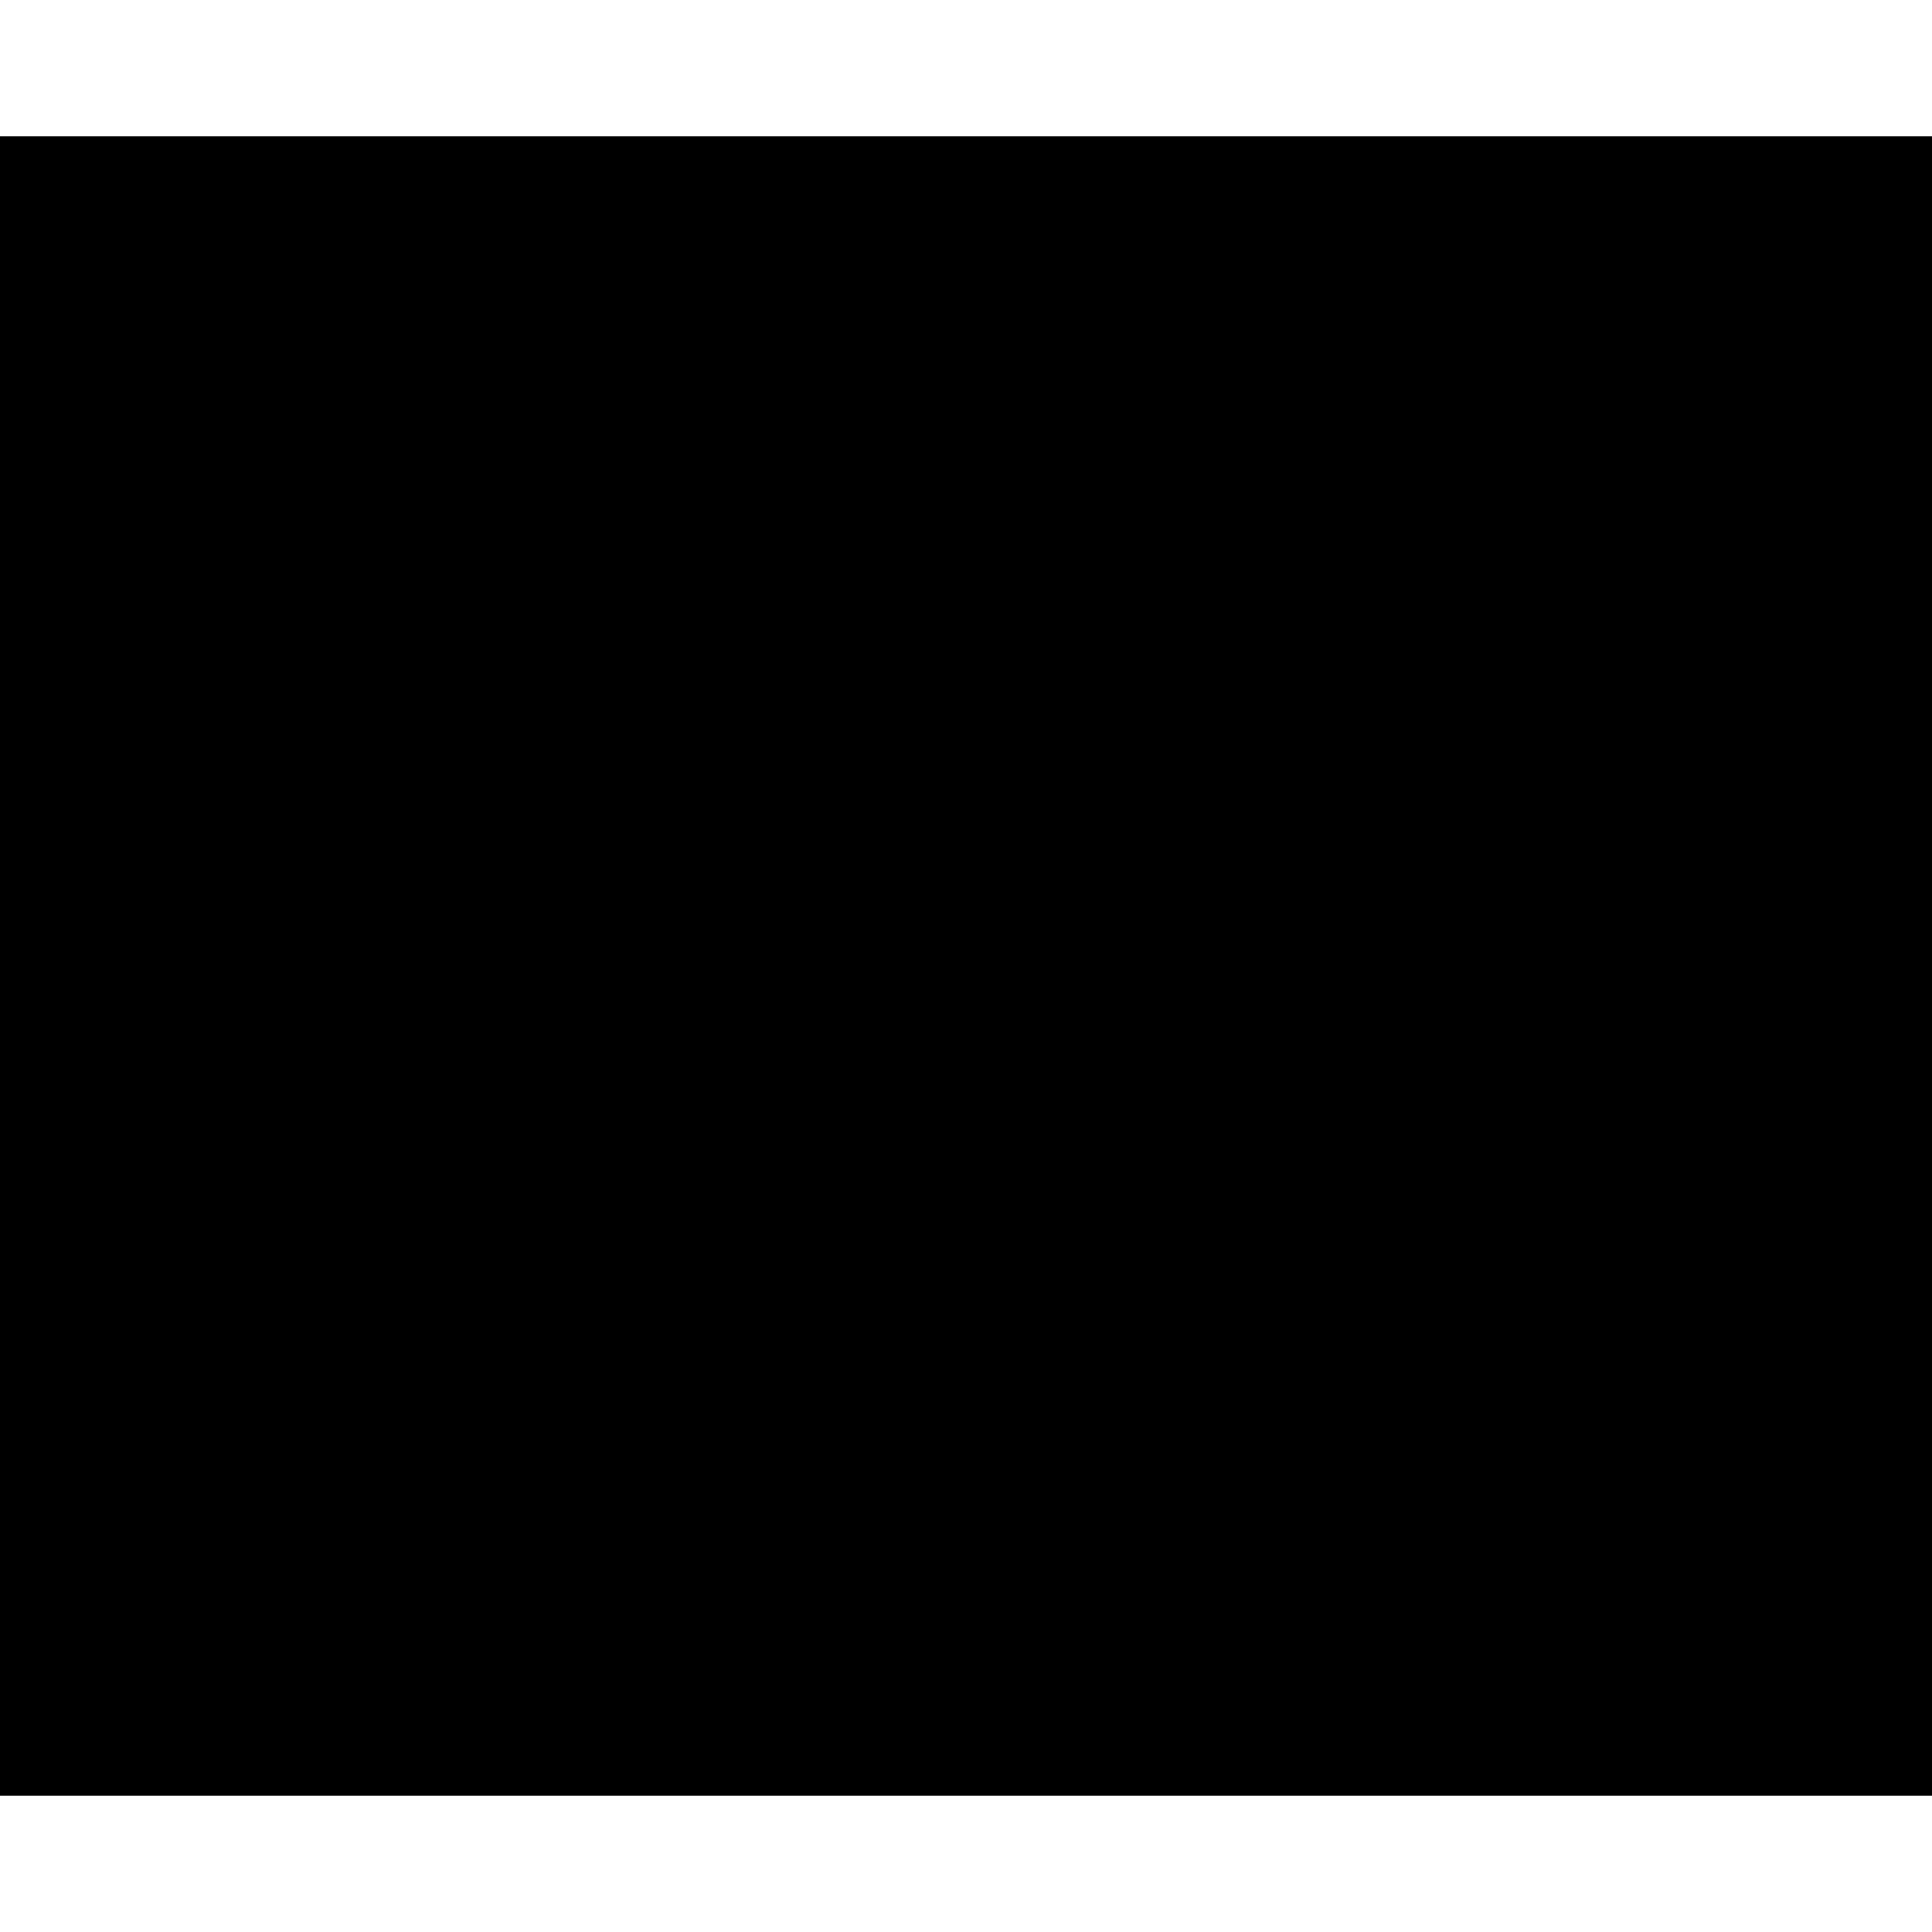
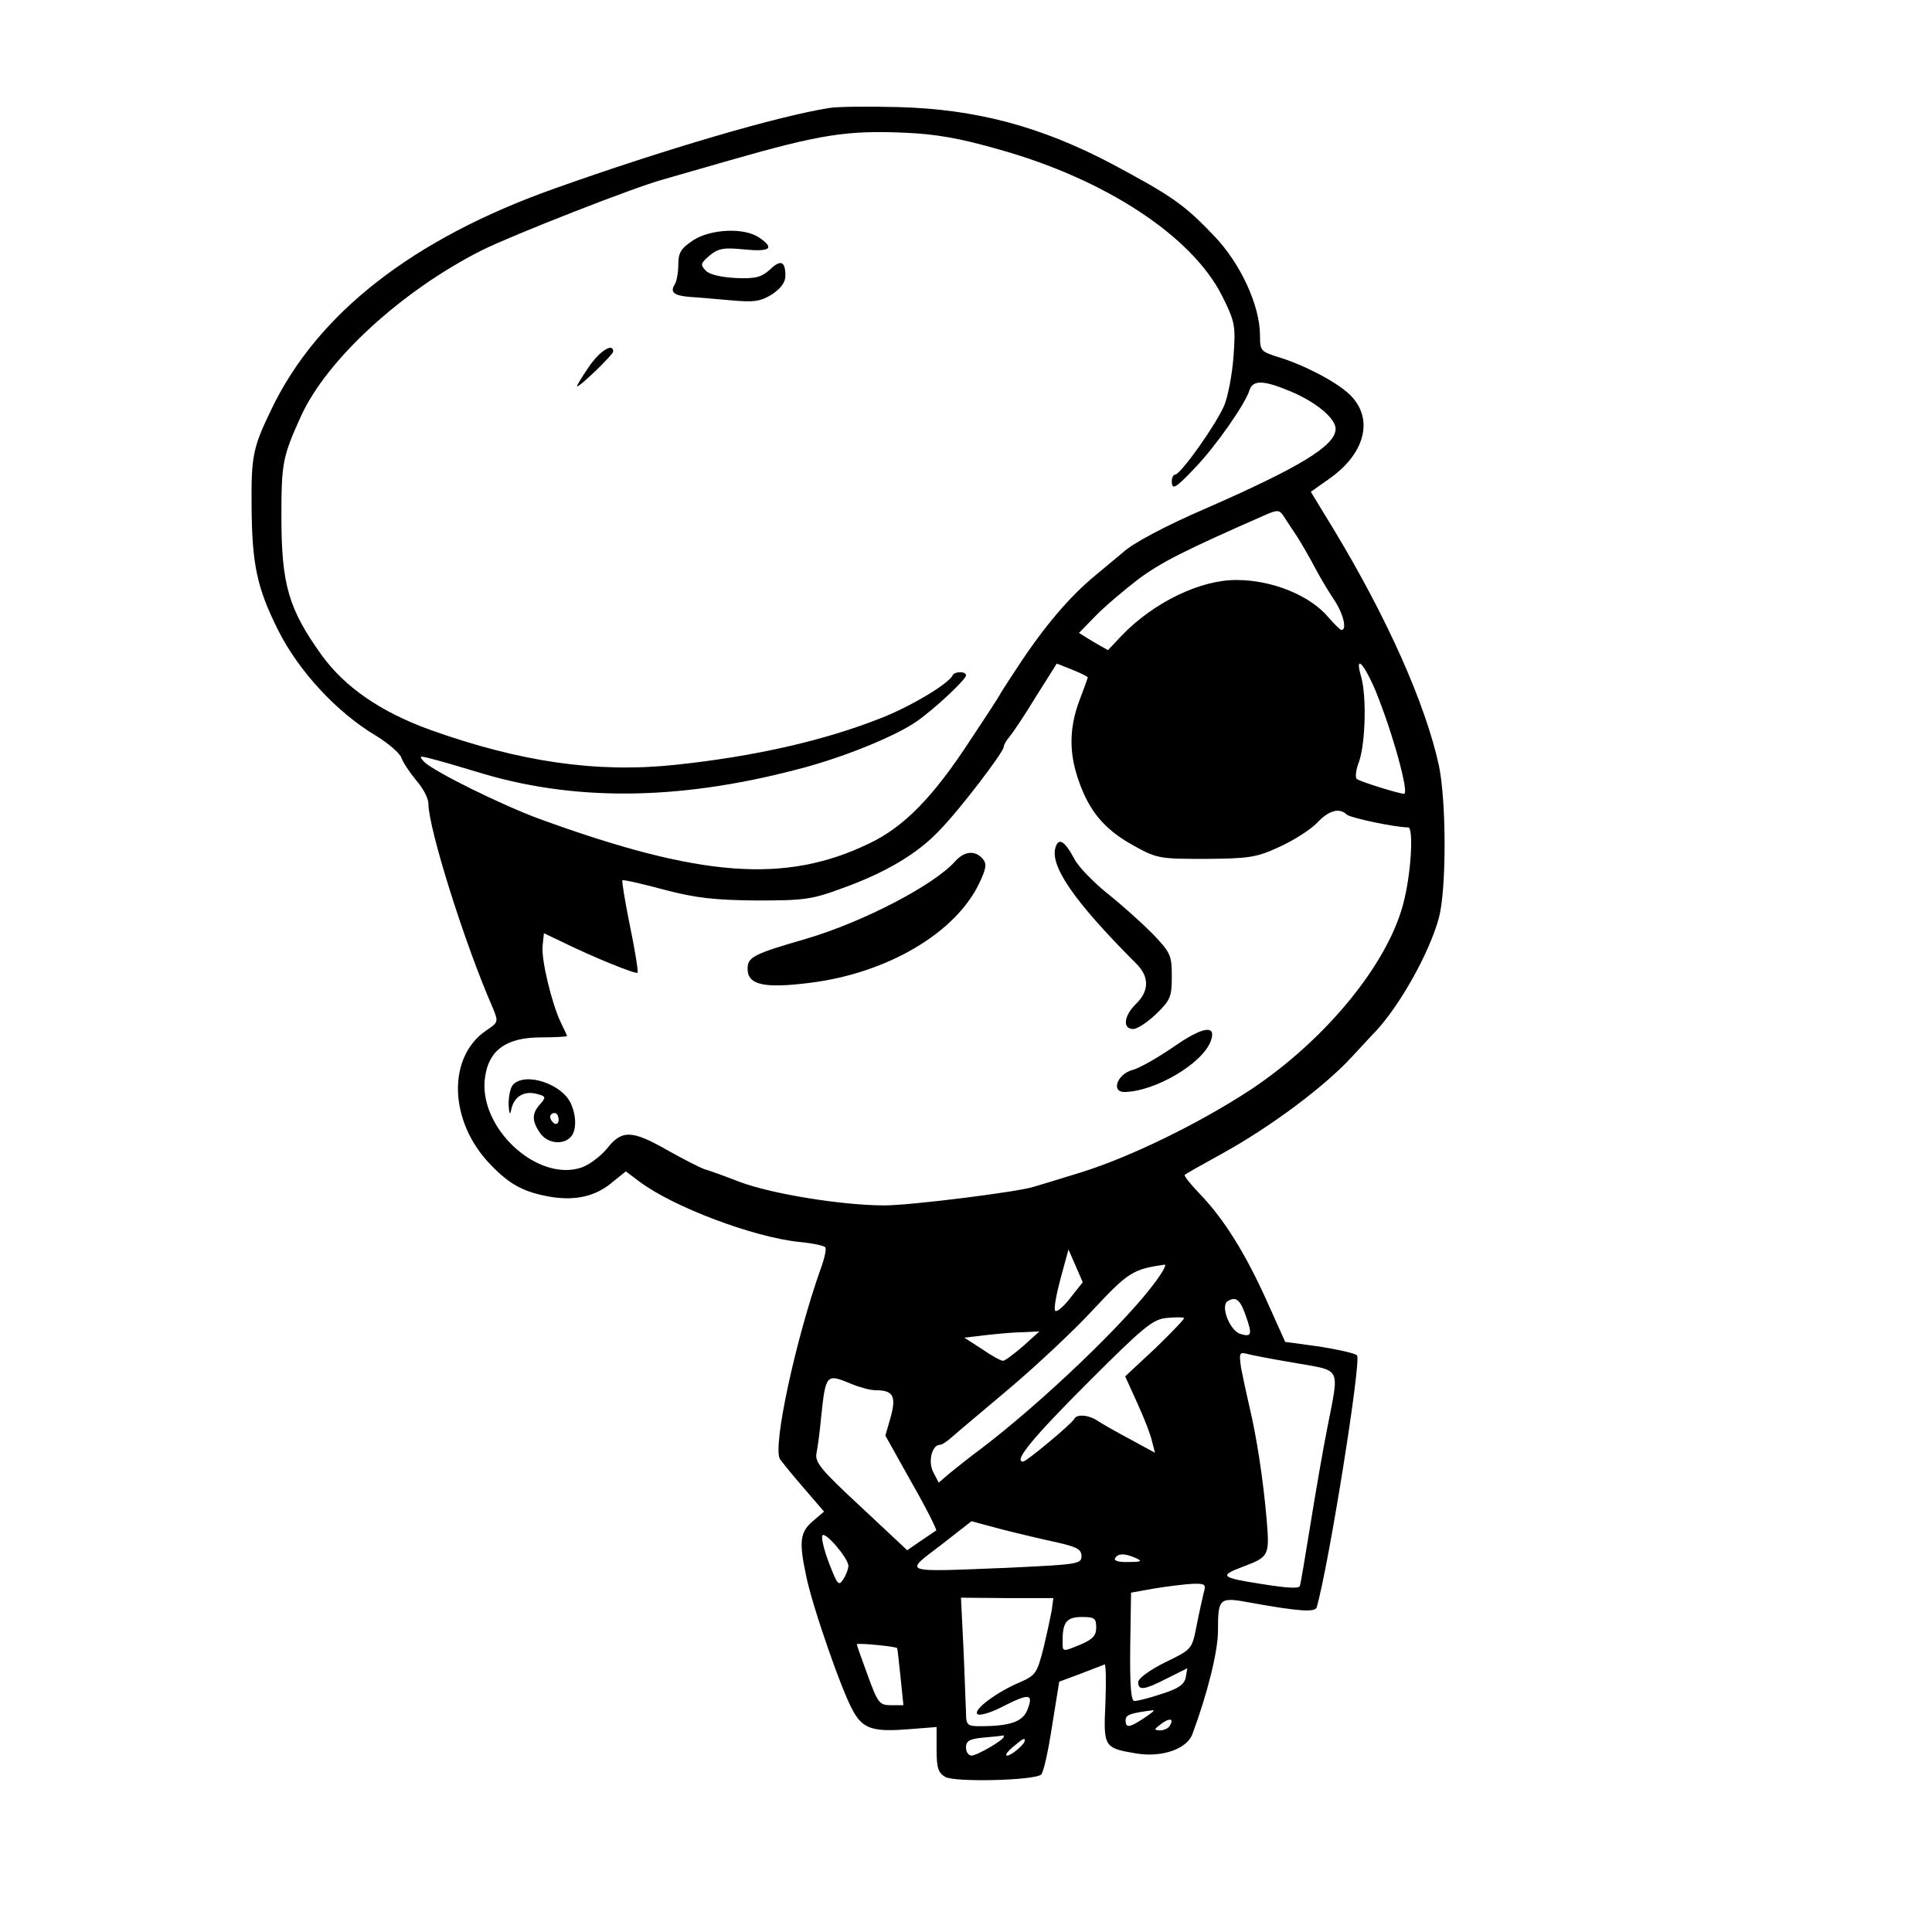
- <svg xmlns="http://www.w3.org/2000/svg" version="1.0" width="156pt" height="156pt" viewBox="0 0 156 156" preserveAspectRatio="xMidYMid meet">
-   <g transform="translate(0,156) scale(0.1,-0.1)" fill="#000000" stroke="none">
-     <path d="M0 780 l0 -670 780 0 780 0 0 670 0 670 -780 0 -780 0 0 -670z" />
+ <svg xmlns="http://www.w3.org/2000/svg" version="1.0" width="460pt" height="460pt" viewBox="0 0 460 460" preserveAspectRatio="xMidYMid meet">
+   <g transform="translate(0,460) scale(0.1,-0.1)" fill="#000000" stroke="none">
+     <path d="M1975 4343 c-121 -19 -391 -98 -655 -192 -338 -120 -565 -298 -674 -526 -44 -91 -48 -111 -47 -231 1 -138 13 -194 63 -294 49 -98 140 -196 232 -251 31 -19 59 -43 62 -54 4 -11 20 -35 35 -53 16 -18 29 -43 29 -55 0 -59 86 -333 153 -486 14 -34 14 -35 -16 -55 -93 -64 -88 -217 11 -319 46 -48 80 -66 145 -77 60 -9 106 2 146 36 l31 25 32 -24 c81 -61 273 -133 381 -144 32 -3 60 -9 62 -13 3 -4 -2 -27 -11 -51 -59 -166 -115 -423 -97 -453 4 -6 29 -37 56 -68 l49 -57 -27 -23 c-30 -26 -33 -48 -16 -128 14 -72 88 -285 114 -327 23 -40 48 -47 133 -40 l64 5 0 -54 c0 -44 4 -55 21 -65 26 -13 214 -8 228 6 6 6 17 57 26 116 l17 105 51 19 c29 11 54 21 57 22 3 2 4 -39 2 -91 -5 -106 -4 -108 74 -121 61 -10 120 11 133 46 36 97 61 197 61 247 0 78 3 80 78 66 116 -21 153 -23 157 -11 29 101 107 589 96 600 -5 5 -46 14 -90 21 l-81 11 -44 98 c-51 113 -102 195 -159 254 -23 24 -39 44 -36 46 2 2 43 25 90 51 116 64 245 161 308 230 20 21 45 49 56 60 59 63 129 189 151 271 18 67 18 276 0 362 -32 147 -123 352 -252 565 l-53 87 48 34 c84 61 102 144 43 199 -32 30 -109 70 -169 88 -41 13 -43 15 -43 51 0 71 -46 171 -108 236 -73 77 -103 97 -245 173 -169 89 -323 130 -507 135 -74 2 -148 1 -165 -2z m404 -99 c254 -71 460 -207 531 -349 31 -62 32 -71 27 -143 -3 -42 -13 -95 -22 -117 -19 -45 -104 -165 -117 -165 -4 0 -8 -7 -8 -15 0 -23 8 -19 57 33 47 49 118 150 128 183 8 25 34 24 98 -3 60 -25 107 -64 107 -89 0 -40 -84 -91 -310 -190 -93 -40 -174 -83 -196 -104 -6 -5 -36 -30 -66 -55 -61 -50 -123 -123 -185 -218 -24 -36 -43 -66 -43 -67 0 -1 -31 -49 -69 -106 -89 -137 -159 -208 -241 -247 -200 -97 -403 -81 -785 58 -90 33 -252 113 -275 136 -13 14 -12 15 15 8 17 -4 65 -18 108 -31 227 -71 477 -70 761 4 108 27 236 79 288 115 42 29 118 100 118 110 0 10 -27 10 -32 0 -8 -19 -99 -74 -171 -102 -134 -53 -299 -91 -489 -111 -187 -20 -370 7 -583 83 -119 43 -204 102 -259 178 -79 110 -96 168 -96 331 0 127 3 142 47 239 62 135 240 298 430 394 70 35 365 151 433 169 30 9 102 29 160 46 213 61 277 71 414 65 73 -3 131 -13 225 -40z m709 -921 c12 -19 31 -52 42 -73 11 -21 31 -55 45 -76 23 -33 33 -74 19 -74 -3 0 -17 14 -31 30 -43 52 -134 89 -218 89 -86 1 -198 -53 -274 -132 l-33 -35 -35 20 -34 21 38 39 c21 22 67 61 102 88 55 41 108 68 306 155 26 11 31 11 40 -2 6 -9 20 -31 33 -50z m-534 -318 c20 -8 36 -16 36 -18 0 -1 -9 -26 -20 -55 -24 -64 -25 -123 -3 -187 25 -75 62 -119 128 -156 59 -33 63 -34 175 -34 104 1 121 3 177 29 33 15 74 41 89 57 28 30 53 36 70 20 7 -8 116 -31 147 -31 12 0 8 -98 -9 -170 -33 -147 -183 -332 -364 -453 -123 -81 -289 -162 -405 -198 -55 -17 -107 -33 -115 -35 -37 -12 -292 -44 -354 -44 -100 0 -268 27 -345 56 -36 14 -75 28 -86 31 -10 4 -50 24 -87 45 -84 48 -108 48 -143 3 -16 -19 -43 -39 -61 -45 -106 -35 -247 97 -229 216 9 64 51 94 133 94 34 0 62 2 62 3 0 2 -7 17 -15 33 -21 44 -47 150 -43 183 l3 29 40 -19 c75 -37 178 -79 183 -75 2 3 -6 53 -18 111 -12 59 -20 108 -18 109 2 2 46 -8 98 -22 76 -20 120 -25 220 -26 114 0 132 2 205 29 103 37 179 82 231 137 50 51 154 188 154 200 0 5 6 15 13 23 6 7 35 49 62 94 28 44 51 81 51 81 1 0 18 -7 38 -15z m720 -47 c41 -99 82 -248 69 -248 -11 0 -102 28 -112 35 -5 2 -3 22 5 42 15 44 18 154 5 201 -16 55 5 35 33 -30z m-727 -1450 c-17 -22 -33 -34 -35 -28 -3 7 4 42 14 79 l18 66 17 -39 17 -39 -31 -39z m204 40 c-71 -97 -270 -287 -416 -398 -26 -19 -58 -45 -73 -57 l-27 -23 -13 25 c-13 25 -3 65 16 65 5 0 17 8 28 18 10 9 72 61 136 115 64 54 155 139 201 189 84 90 95 96 170 107 5 0 -5 -18 -22 -41z m216 -83 c15 -43 13 -49 -14 -41 -25 8 -48 67 -30 78 20 12 30 4 44 -37z m-215 -74 l-73 -68 29 -64 c16 -35 32 -76 35 -91 l7 -27 -57 31 c-32 17 -67 37 -78 44 -21 15 -51 18 -57 6 -5 -11 -114 -102 -122 -102 -24 0 23 57 155 189 133 133 154 150 187 153 20 2 39 2 41 0 3 -1 -28 -33 -67 -71z m-316 4 c-22 -19 -43 -35 -48 -35 -5 0 -27 12 -50 28 l-42 27 50 6 c27 3 67 7 89 7 l40 2 -39 -35z m647 -40 c112 -20 106 -7 78 -151 -11 -54 -29 -160 -41 -234 -12 -74 -23 -140 -25 -146 -2 -7 -32 -5 -94 5 -95 15 -99 19 -41 41 61 23 63 26 56 110 -8 95 -24 199 -41 270 -7 30 -16 72 -20 93 -5 34 -4 38 12 34 10 -3 62 -13 116 -22z m-1056 -50 c19 -8 45 -15 57 -15 43 0 50 -14 37 -63 l-13 -45 62 -111 c35 -61 61 -113 59 -115 -2 -1 -19 -13 -37 -25 l-32 -22 -110 103 c-95 88 -110 106 -106 128 3 14 8 52 11 85 11 104 12 105 72 80z m488 -377 c49 -11 60 -17 60 -33 0 -19 -9 -20 -180 -28 -252 -10 -243 -13 -155 54 l73 57 71 -19 c39 -10 98 -24 131 -31z m-495 -56 c0 -7 -5 -21 -12 -32 -11 -17 -14 -14 -34 38 -12 31 -19 61 -16 66 6 11 61 -53 62 -72z m685 18 c16 -7 12 -9 -18 -9 -23 -1 -36 3 -32 9 7 12 23 12 50 0z m161 -82 c-3 -13 -11 -48 -17 -79 -11 -56 -11 -56 -75 -87 -36 -18 -64 -38 -64 -47 0 -21 14 -19 69 9 l48 24 -4 -23 c-4 -16 -18 -26 -57 -38 -29 -10 -58 -17 -65 -17 -8 0 -11 35 -10 129 l2 129 56 10 c31 5 71 10 90 11 30 1 33 -1 27 -21z m-362 -43 c-3 -16 -12 -58 -20 -91 -15 -58 -18 -63 -57 -80 -56 -24 -110 -65 -100 -75 5 -5 31 3 57 16 66 34 77 33 63 -4 -11 -30 -40 -41 -114 -41 -30 0 -33 3 -33 33 -1 17 -3 86 -6 152 l-6 121 110 -1 110 0 -4 -30z m106 -40 c0 -19 -8 -28 -36 -40 -46 -19 -44 -19 -44 9 0 44 10 56 46 56 30 0 34 -3 34 -25z m-474 -49 c1 -1 4 -31 8 -68 l7 -68 -30 0 c-27 0 -31 5 -55 71 -14 38 -26 72 -26 74 0 4 92 -5 96 -9z m589 -166 c-36 -24 -45 -25 -45 -6 0 13 10 17 65 24 6 1 -3 -7 -20 -18z m60 -19 c-3 -6 -14 -11 -23 -11 -15 1 -15 2 2 15 21 16 32 13 21 -4z m-395 -26 c0 -8 -64 -45 -77 -45 -7 0 -13 9 -13 19 0 16 8 21 43 24 23 2 43 4 45 5 1 1 2 0 2 -3z m50 -9 c0 -9 -32 -36 -42 -36 -6 0 0 9 13 20 25 21 29 23 29 16z" />
+     <path d="M1649 4027 c-28 -19 -34 -29 -34 -57 0 -19 -4 -41 -9 -48 -11 -18 -1 -26 37 -29 18 -1 61 -5 97 -8 55 -5 70 -3 98 14 21 14 32 29 32 44 0 35 -11 40 -37 15 -20 -18 -34 -22 -81 -20 -35 2 -63 8 -72 18 -13 14 -12 17 10 36 21 17 34 19 83 14 61 -6 72 3 35 28 -35 25 -118 21 -159 -7z" />
+     <path d="M1401 3725 c-17 -25 -29 -45 -27 -45 8 0 86 76 86 83 0 22 -33 1 -59 -38z" />
+     <path d="M2514 2585 c-17 -44 42 -130 192 -280 31 -31 30 -65 -1 -95 -29 -28 -33 -60 -7 -60 10 0 34 16 55 36 34 33 37 41 37 90 0 50 -3 56 -47 102 -27 27 -75 70 -108 96 -33 27 -68 63 -77 81 -22 41 -36 51 -44 30z" />
+     <path d="M2274 2549 c-51 -57 -221 -145 -354 -184 -128 -37 -140 -44 -140 -72 0 -38 39 -47 149 -33 184 23 347 119 403 238 16 34 18 45 8 57 -18 21 -44 19 -66 -6z" />
+     <path d="M2795 2108 c-38 -26 -83 -52 -100 -56 -35 -10 -50 -52 -18 -52 73 1 187 68 206 122 14 39 -19 34 -88 -14z" />
+     <path d="M1222 2018 c-7 -7 -11 -28 -11 -47 1 -22 3 -28 6 -14 6 31 29 46 59 39 24 -6 25 -8 10 -25 -20 -22 -20 -40 0 -69 17 -24 53 -29 72 -10 15 15 15 50 1 81 -21 46 -107 75 -137 45z m108 -84 c0 -8 -4 -12 -10 -9 -5 3 -10 10 -10 16 0 5 5 9 10 9 6 0 10 -7 10 -16z" />
  </g>
</svg>
